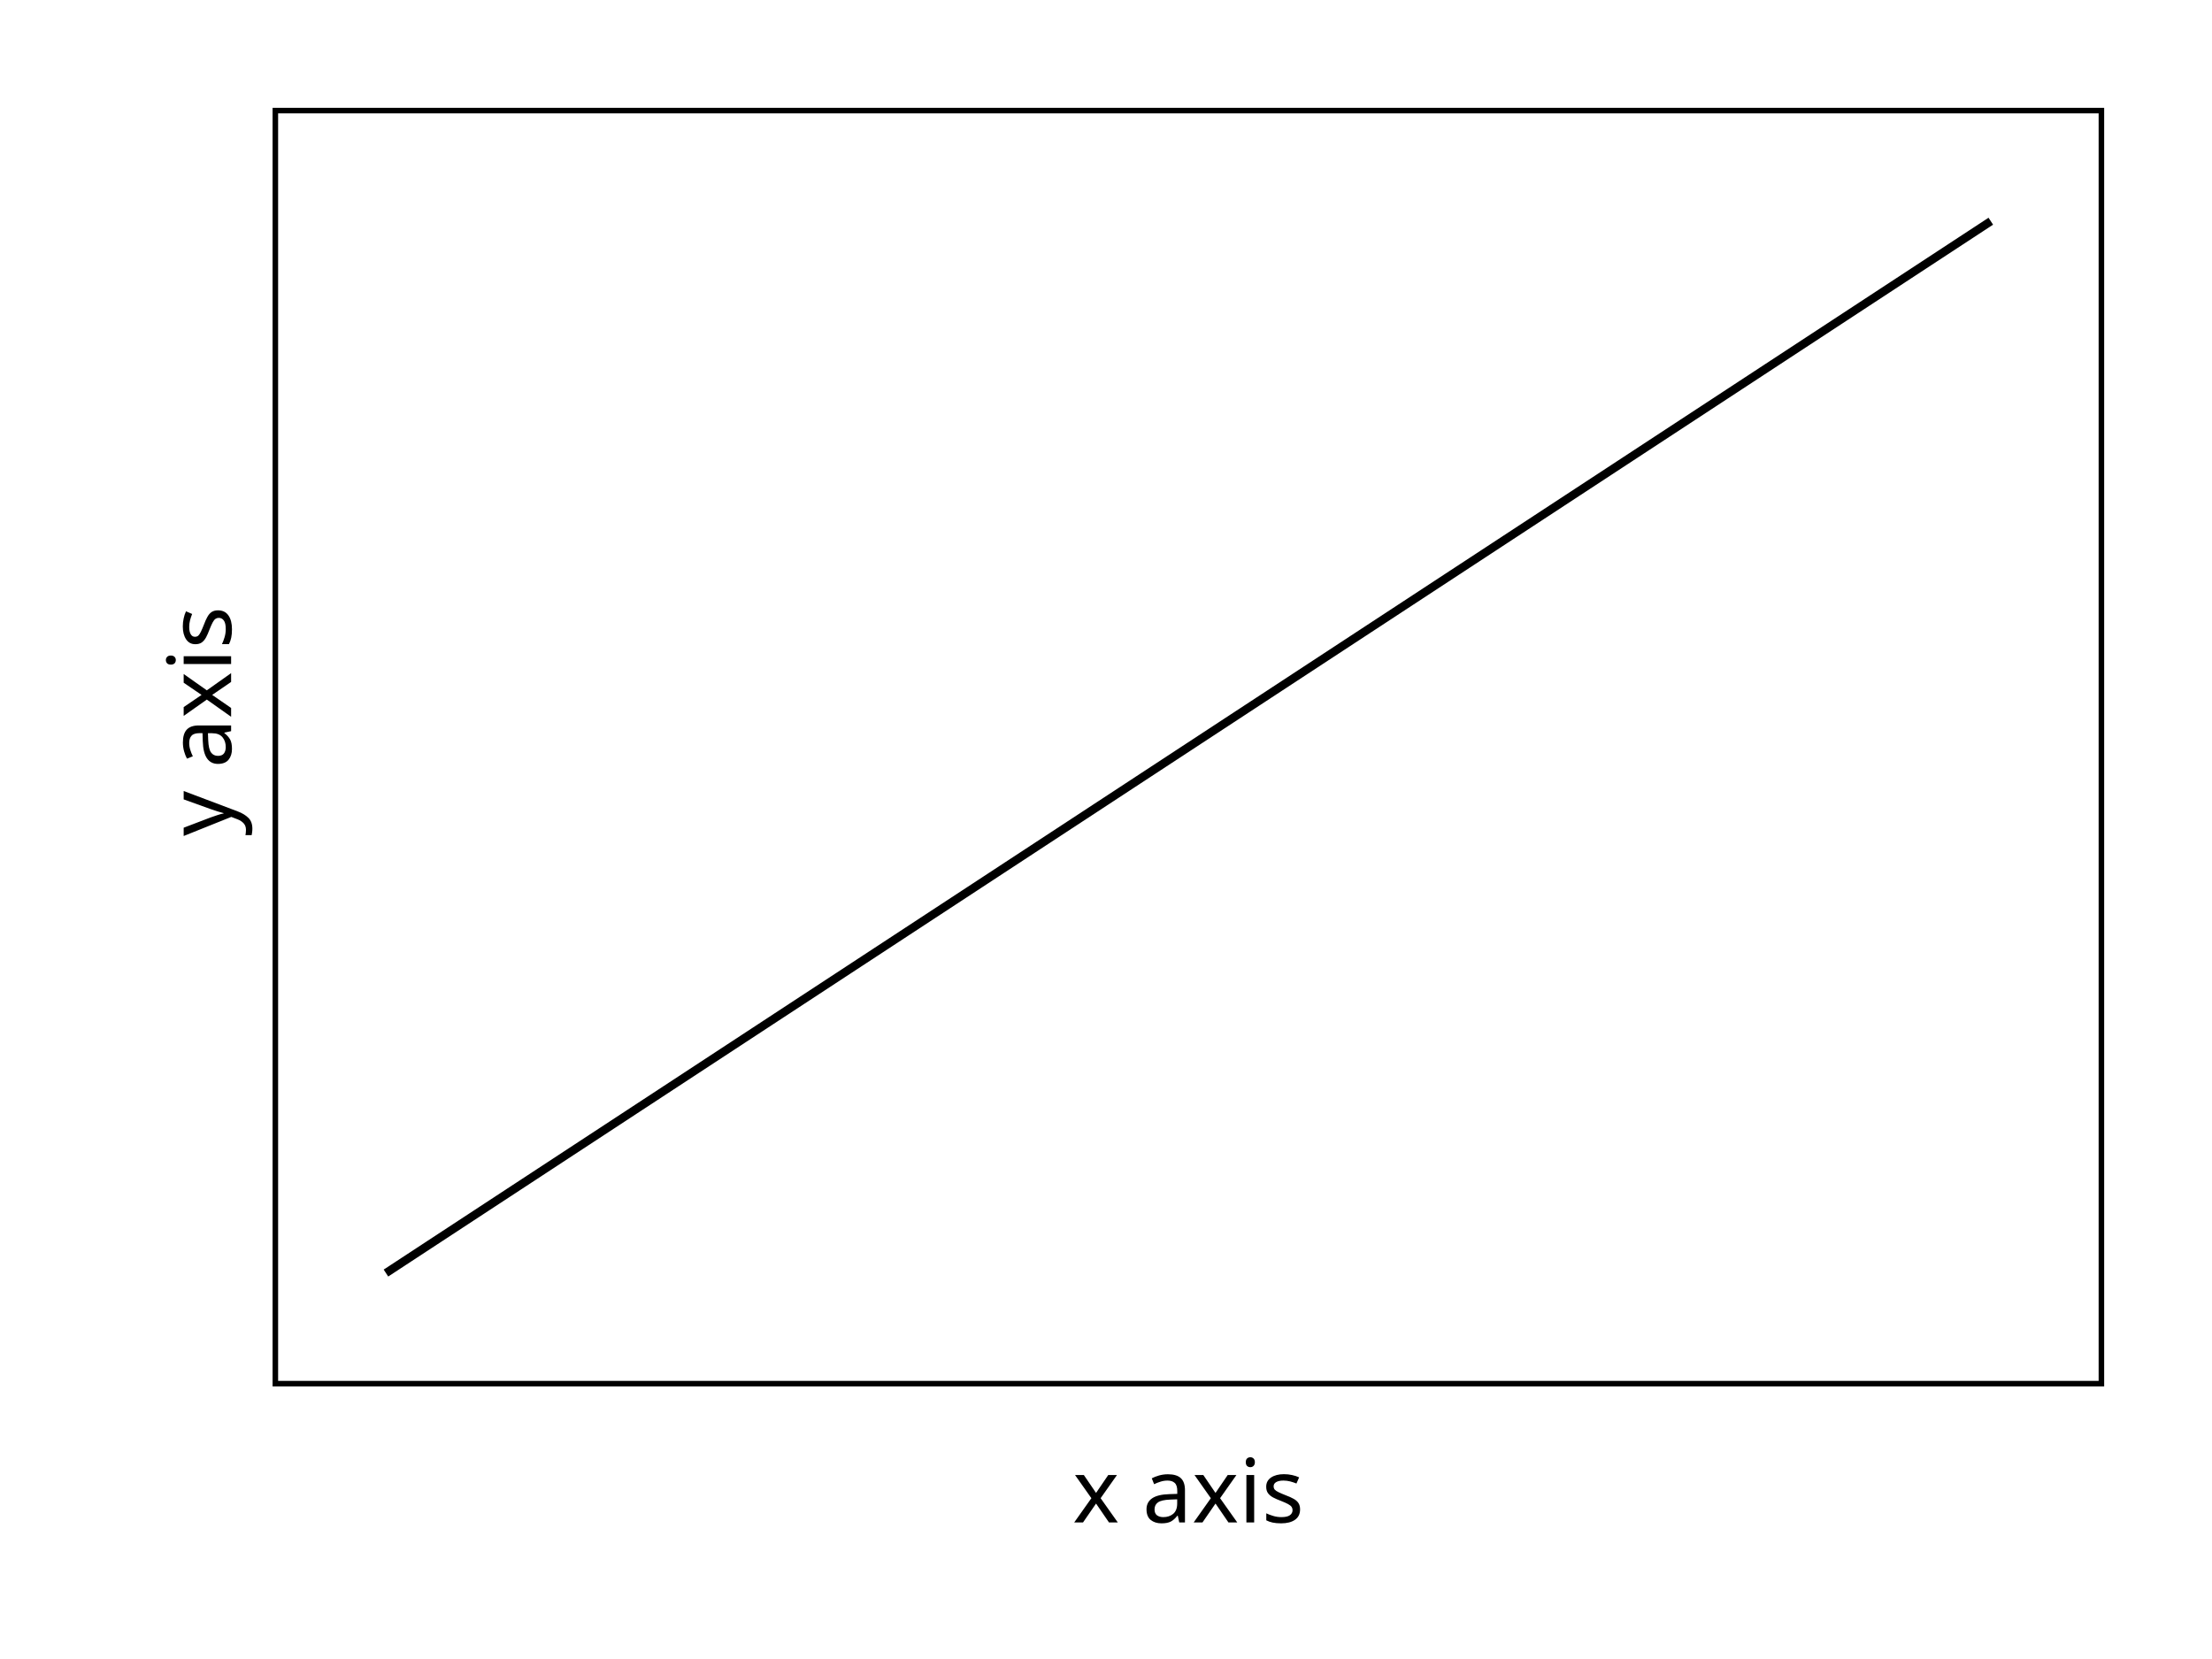
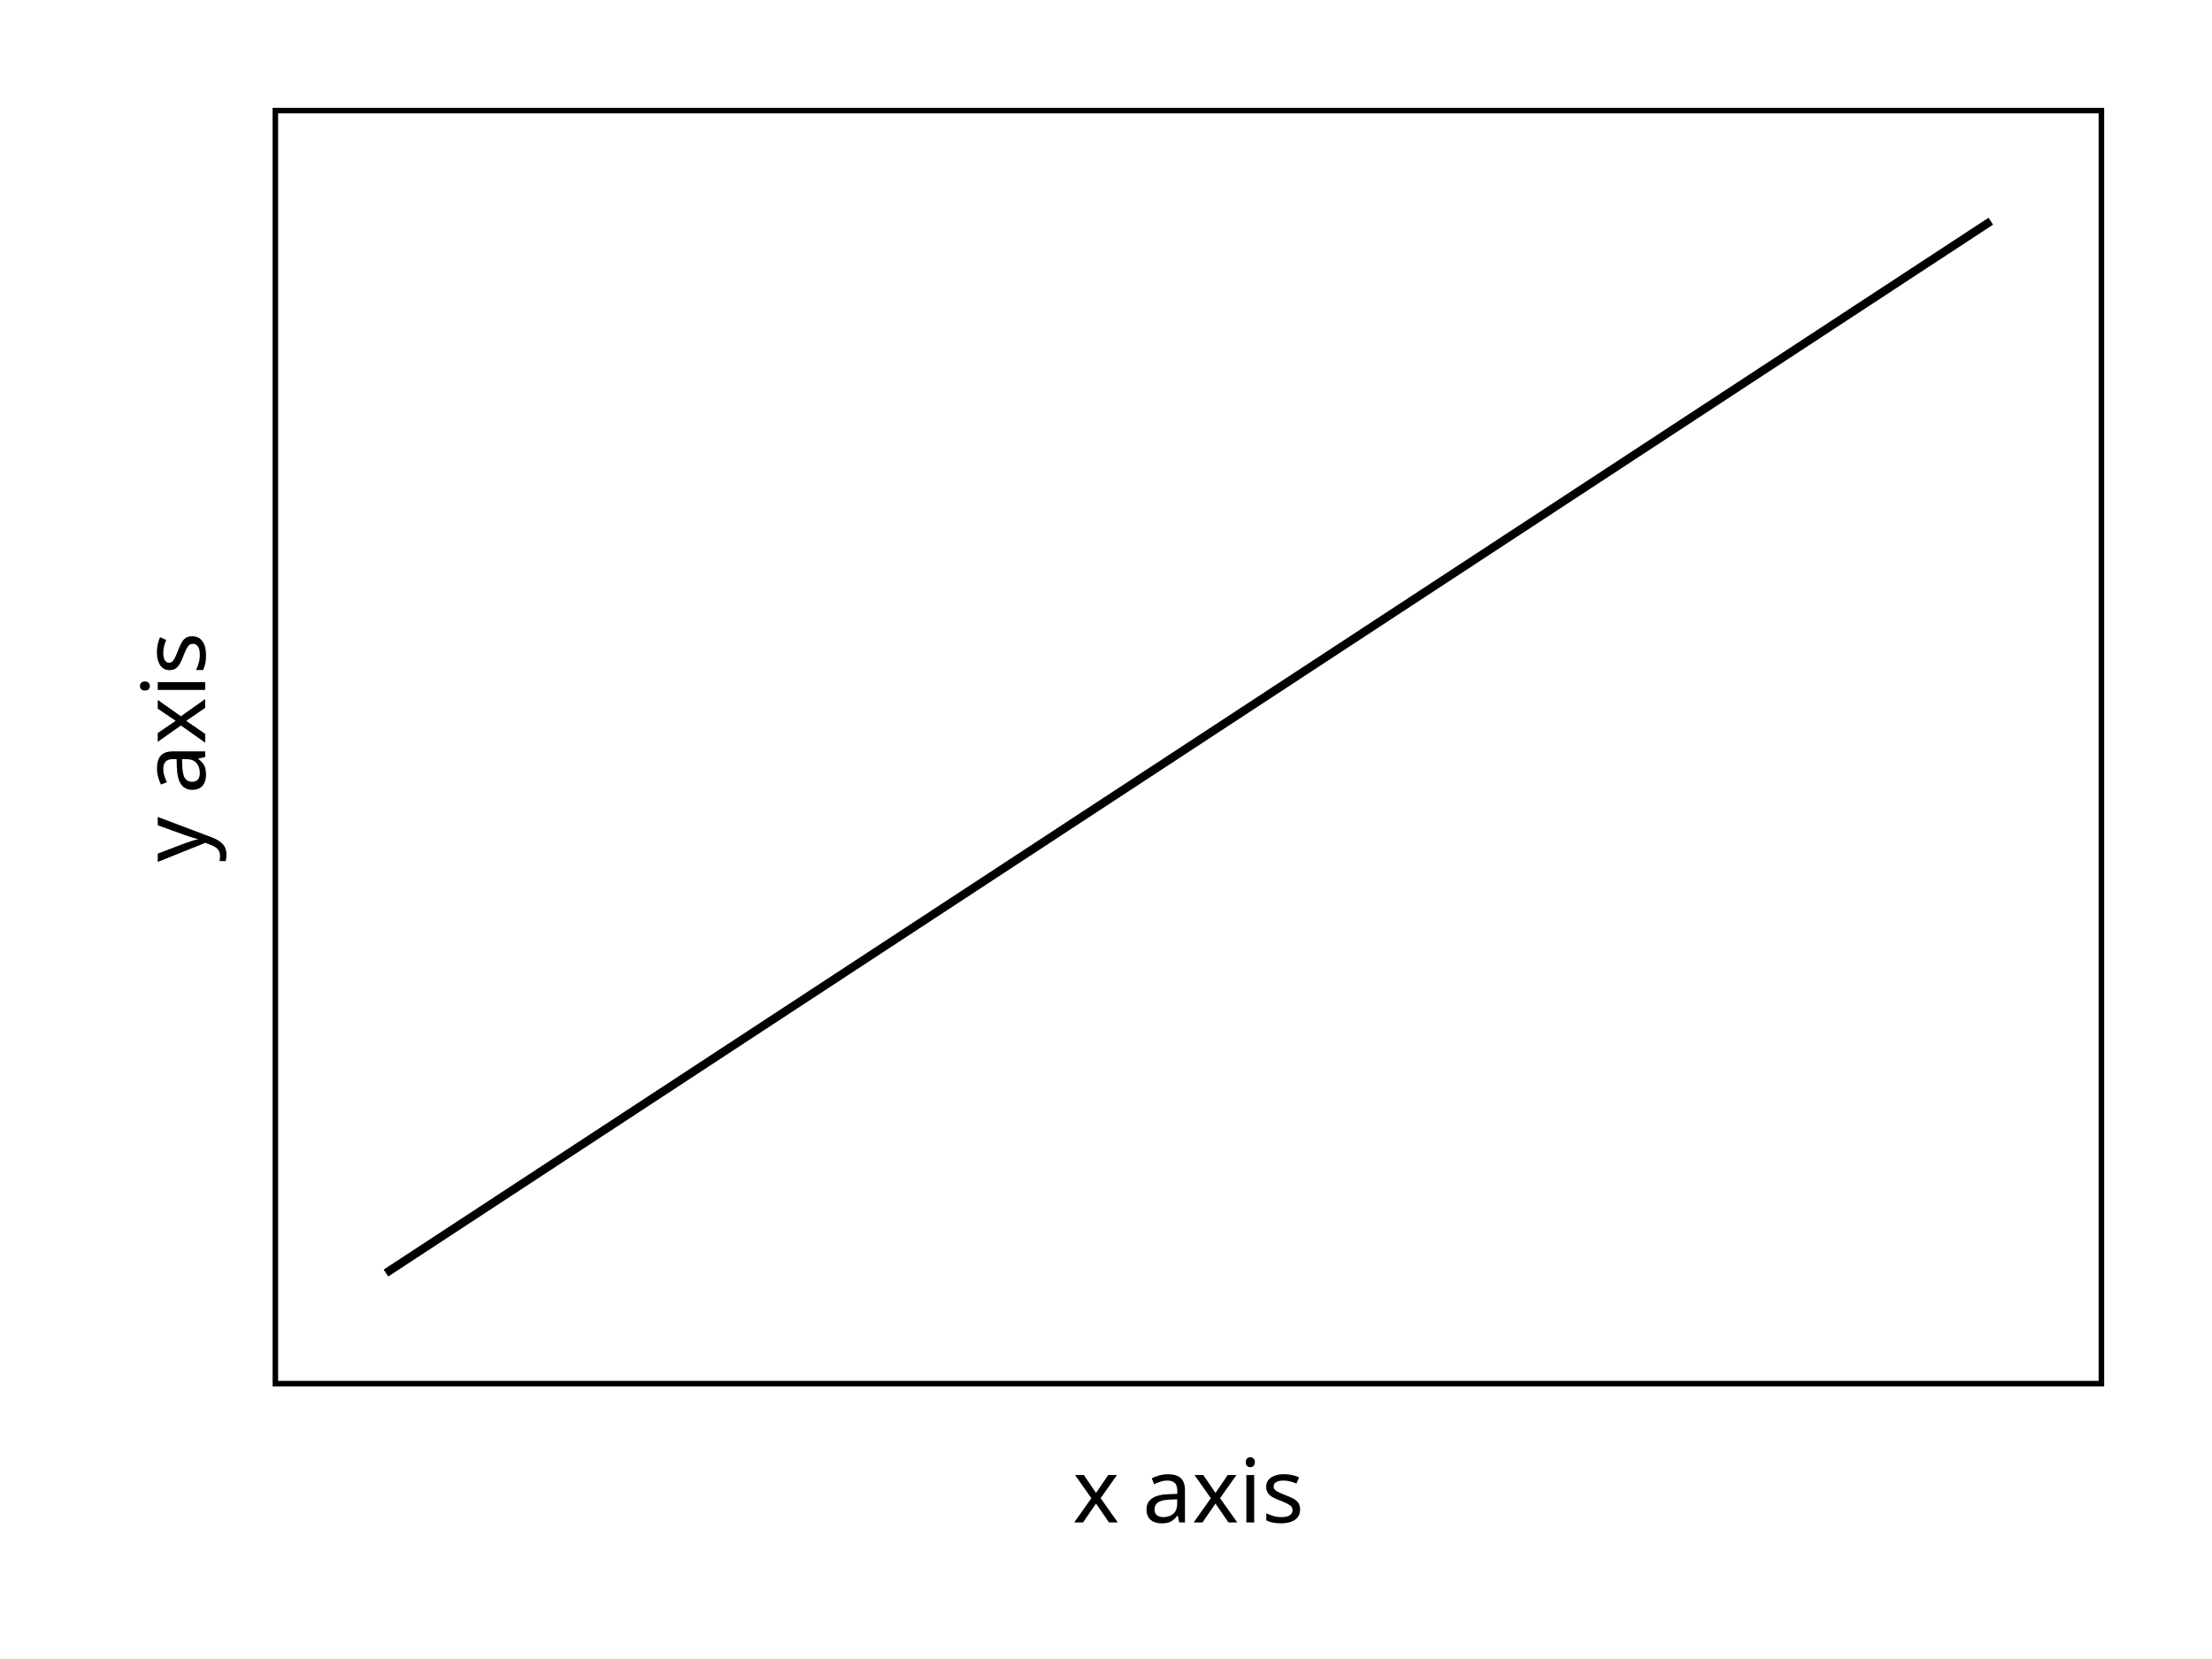
<svg xmlns="http://www.w3.org/2000/svg" height="300" viewBox="0 0 400 300" width="400">
  <rect fill="#ffffff" height="100%" width="100%" />
  <clipPath id="eidoplot-clip1">
    <path d="M49.792,20 L380,20 L380,250.208 L49.792,250.208 z" />
  </clipPath>
  <g clip-path="url(#eidoplot-clip1)">
    <path d="M69.792,230.208 L214.896,135.104 L360,40" fill="none" stroke="#000000" stroke-width="1.5" />
  </g>
  <text text-rendering="optimizeLegibility" transform="matrix(1 0 0 1 214.896 275.312)">
    <tspan text-anchor="middle" x="0">
      <tspan font-family="sans-serif" font-size="16" font-stretch="normal" font-style="normal" font-weight="400">
        <tspan fill="#000000">x axis</tspan>
      </tspan>
    </tspan>
  </text>
-   <text text-rendering="optimizeLegibility" transform="matrix(-0.00000004371139 -1 1 -0.00000004371139 41.792 130.416)">
+   <text text-rendering="optimizeLegibility" transform="matrix(-0.00000004371139 -1 1 -0.00000004371139 37.104 135.104)">
    <tspan text-anchor="middle" x="0">
      <tspan font-family="sans-serif" font-size="16" font-stretch="normal" font-style="normal" font-weight="400">
        <tspan fill="#000000">y axis</tspan>
      </tspan>
    </tspan>
  </text>
  <rect fill="none" height="230.208" stroke="#000000" stroke-width="1" width="330.208" x="49.792" y="20" />
</svg>
